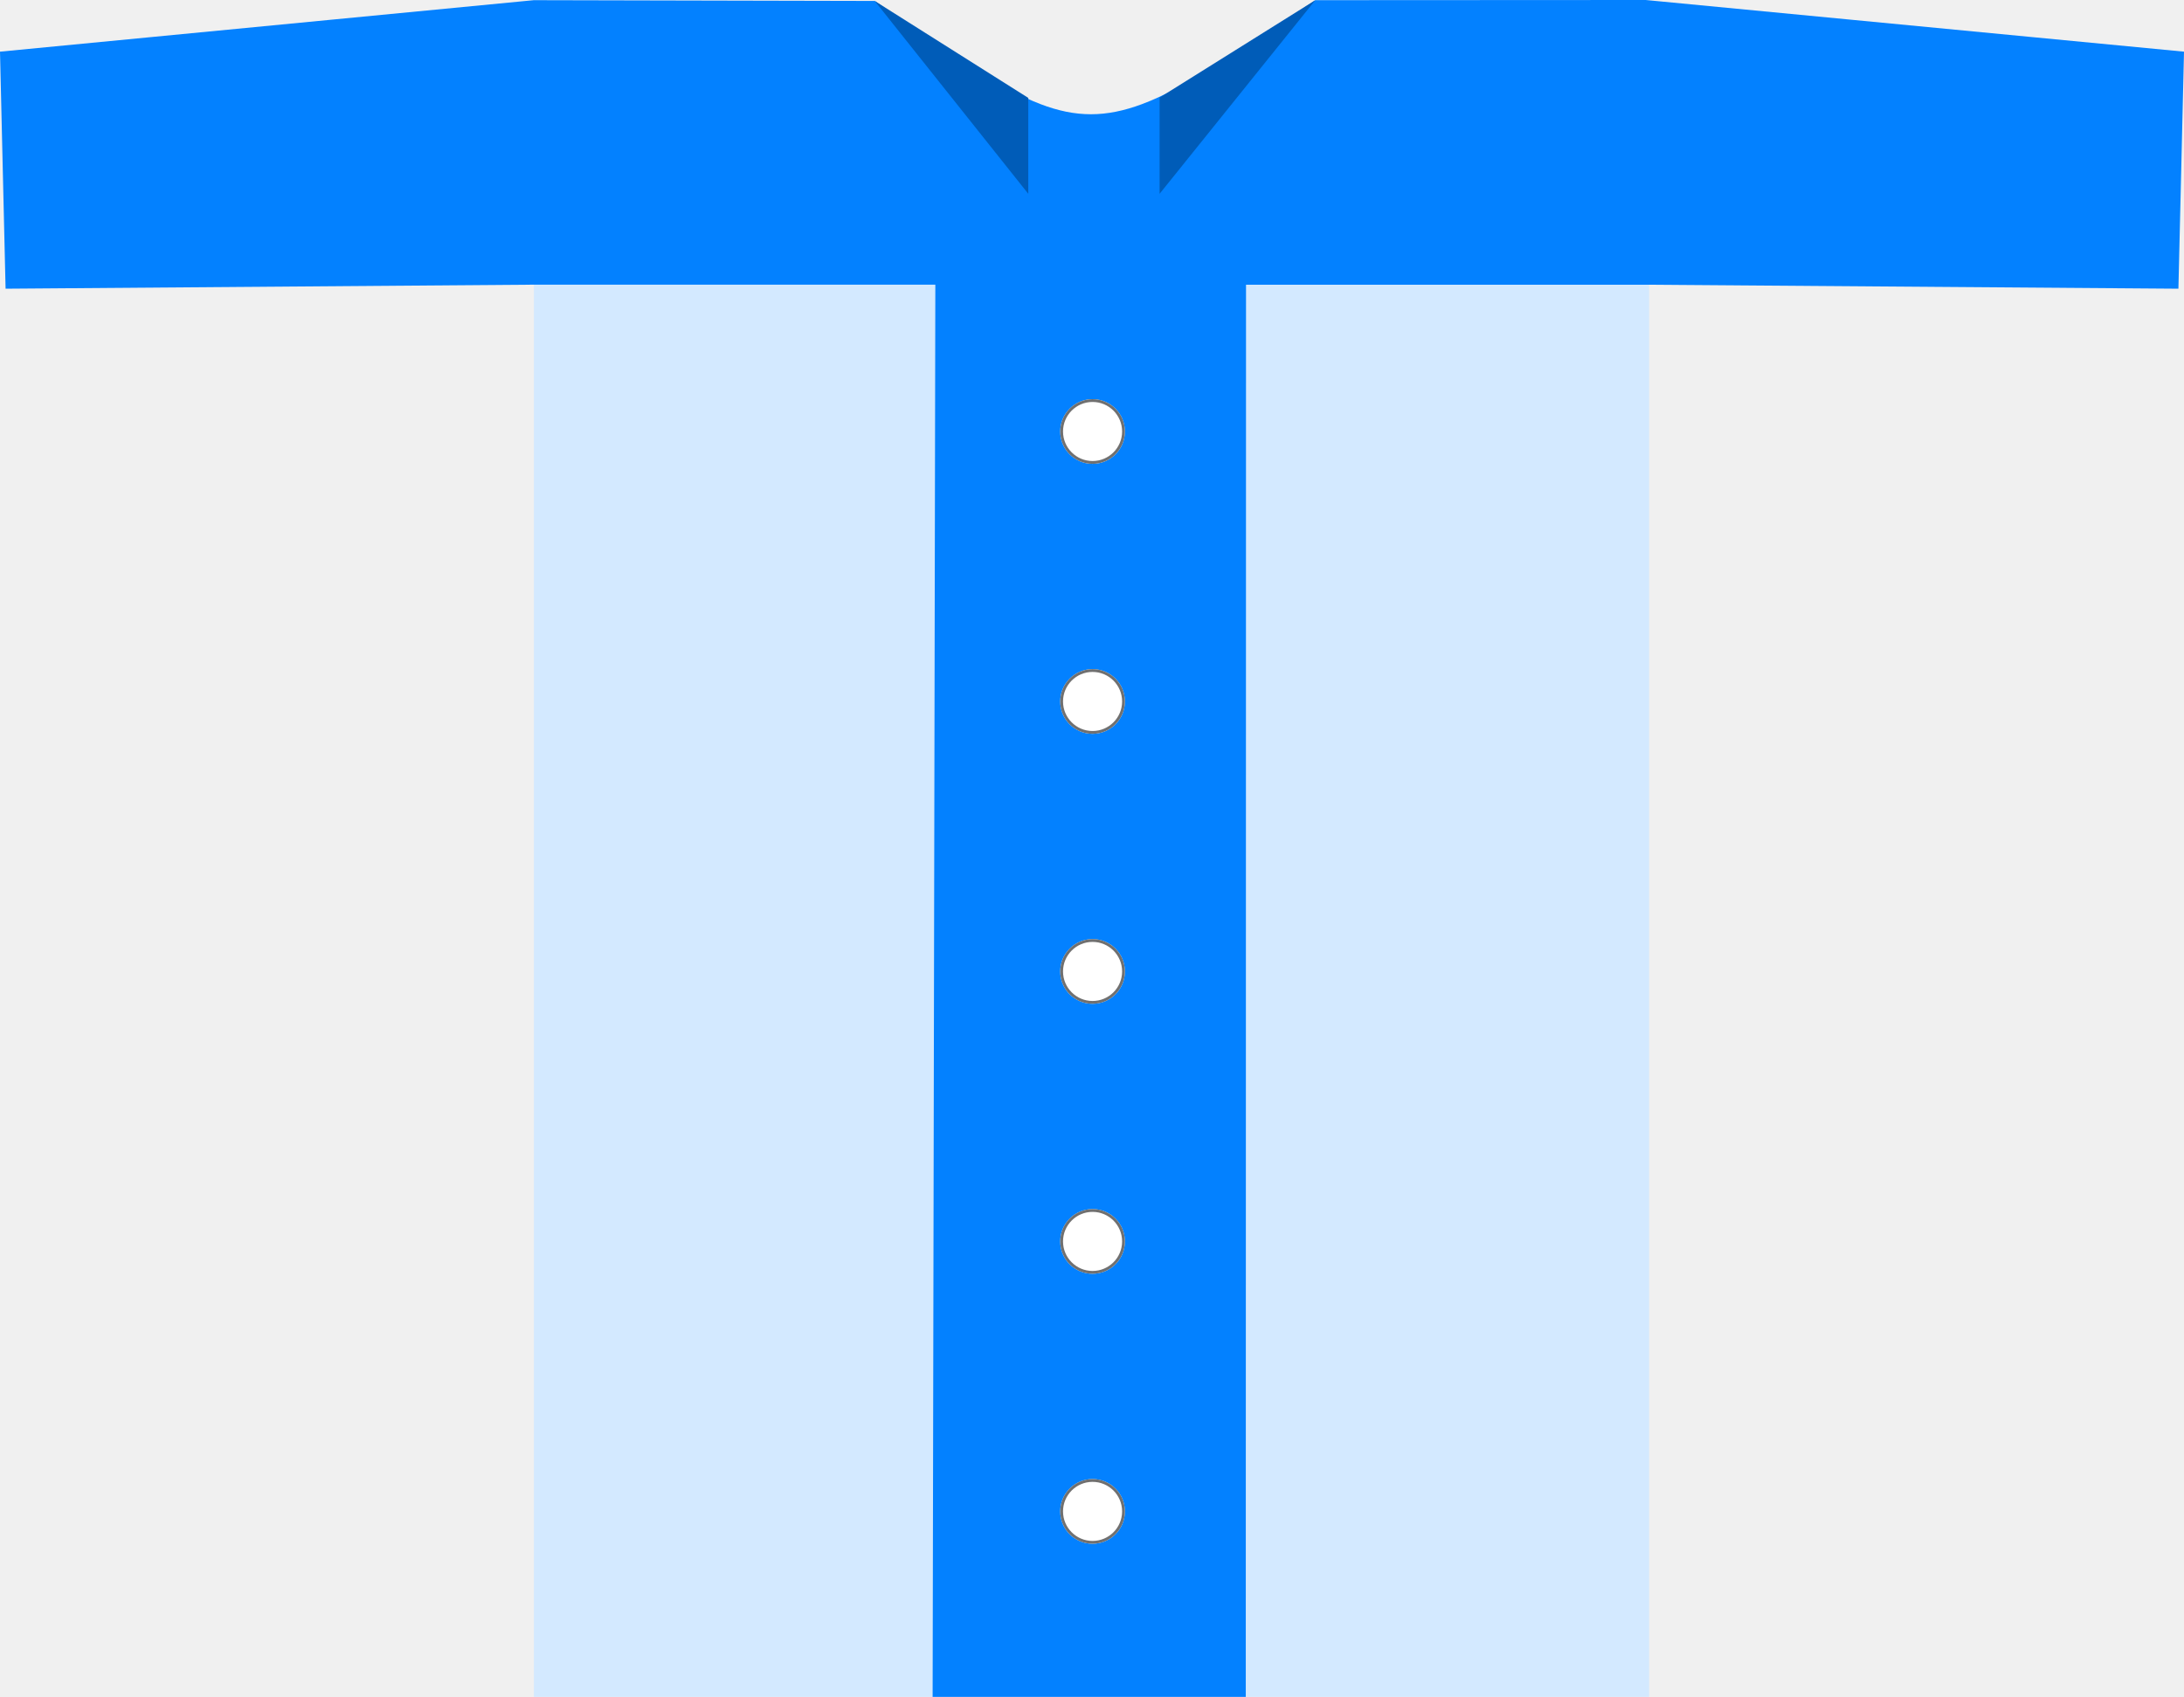
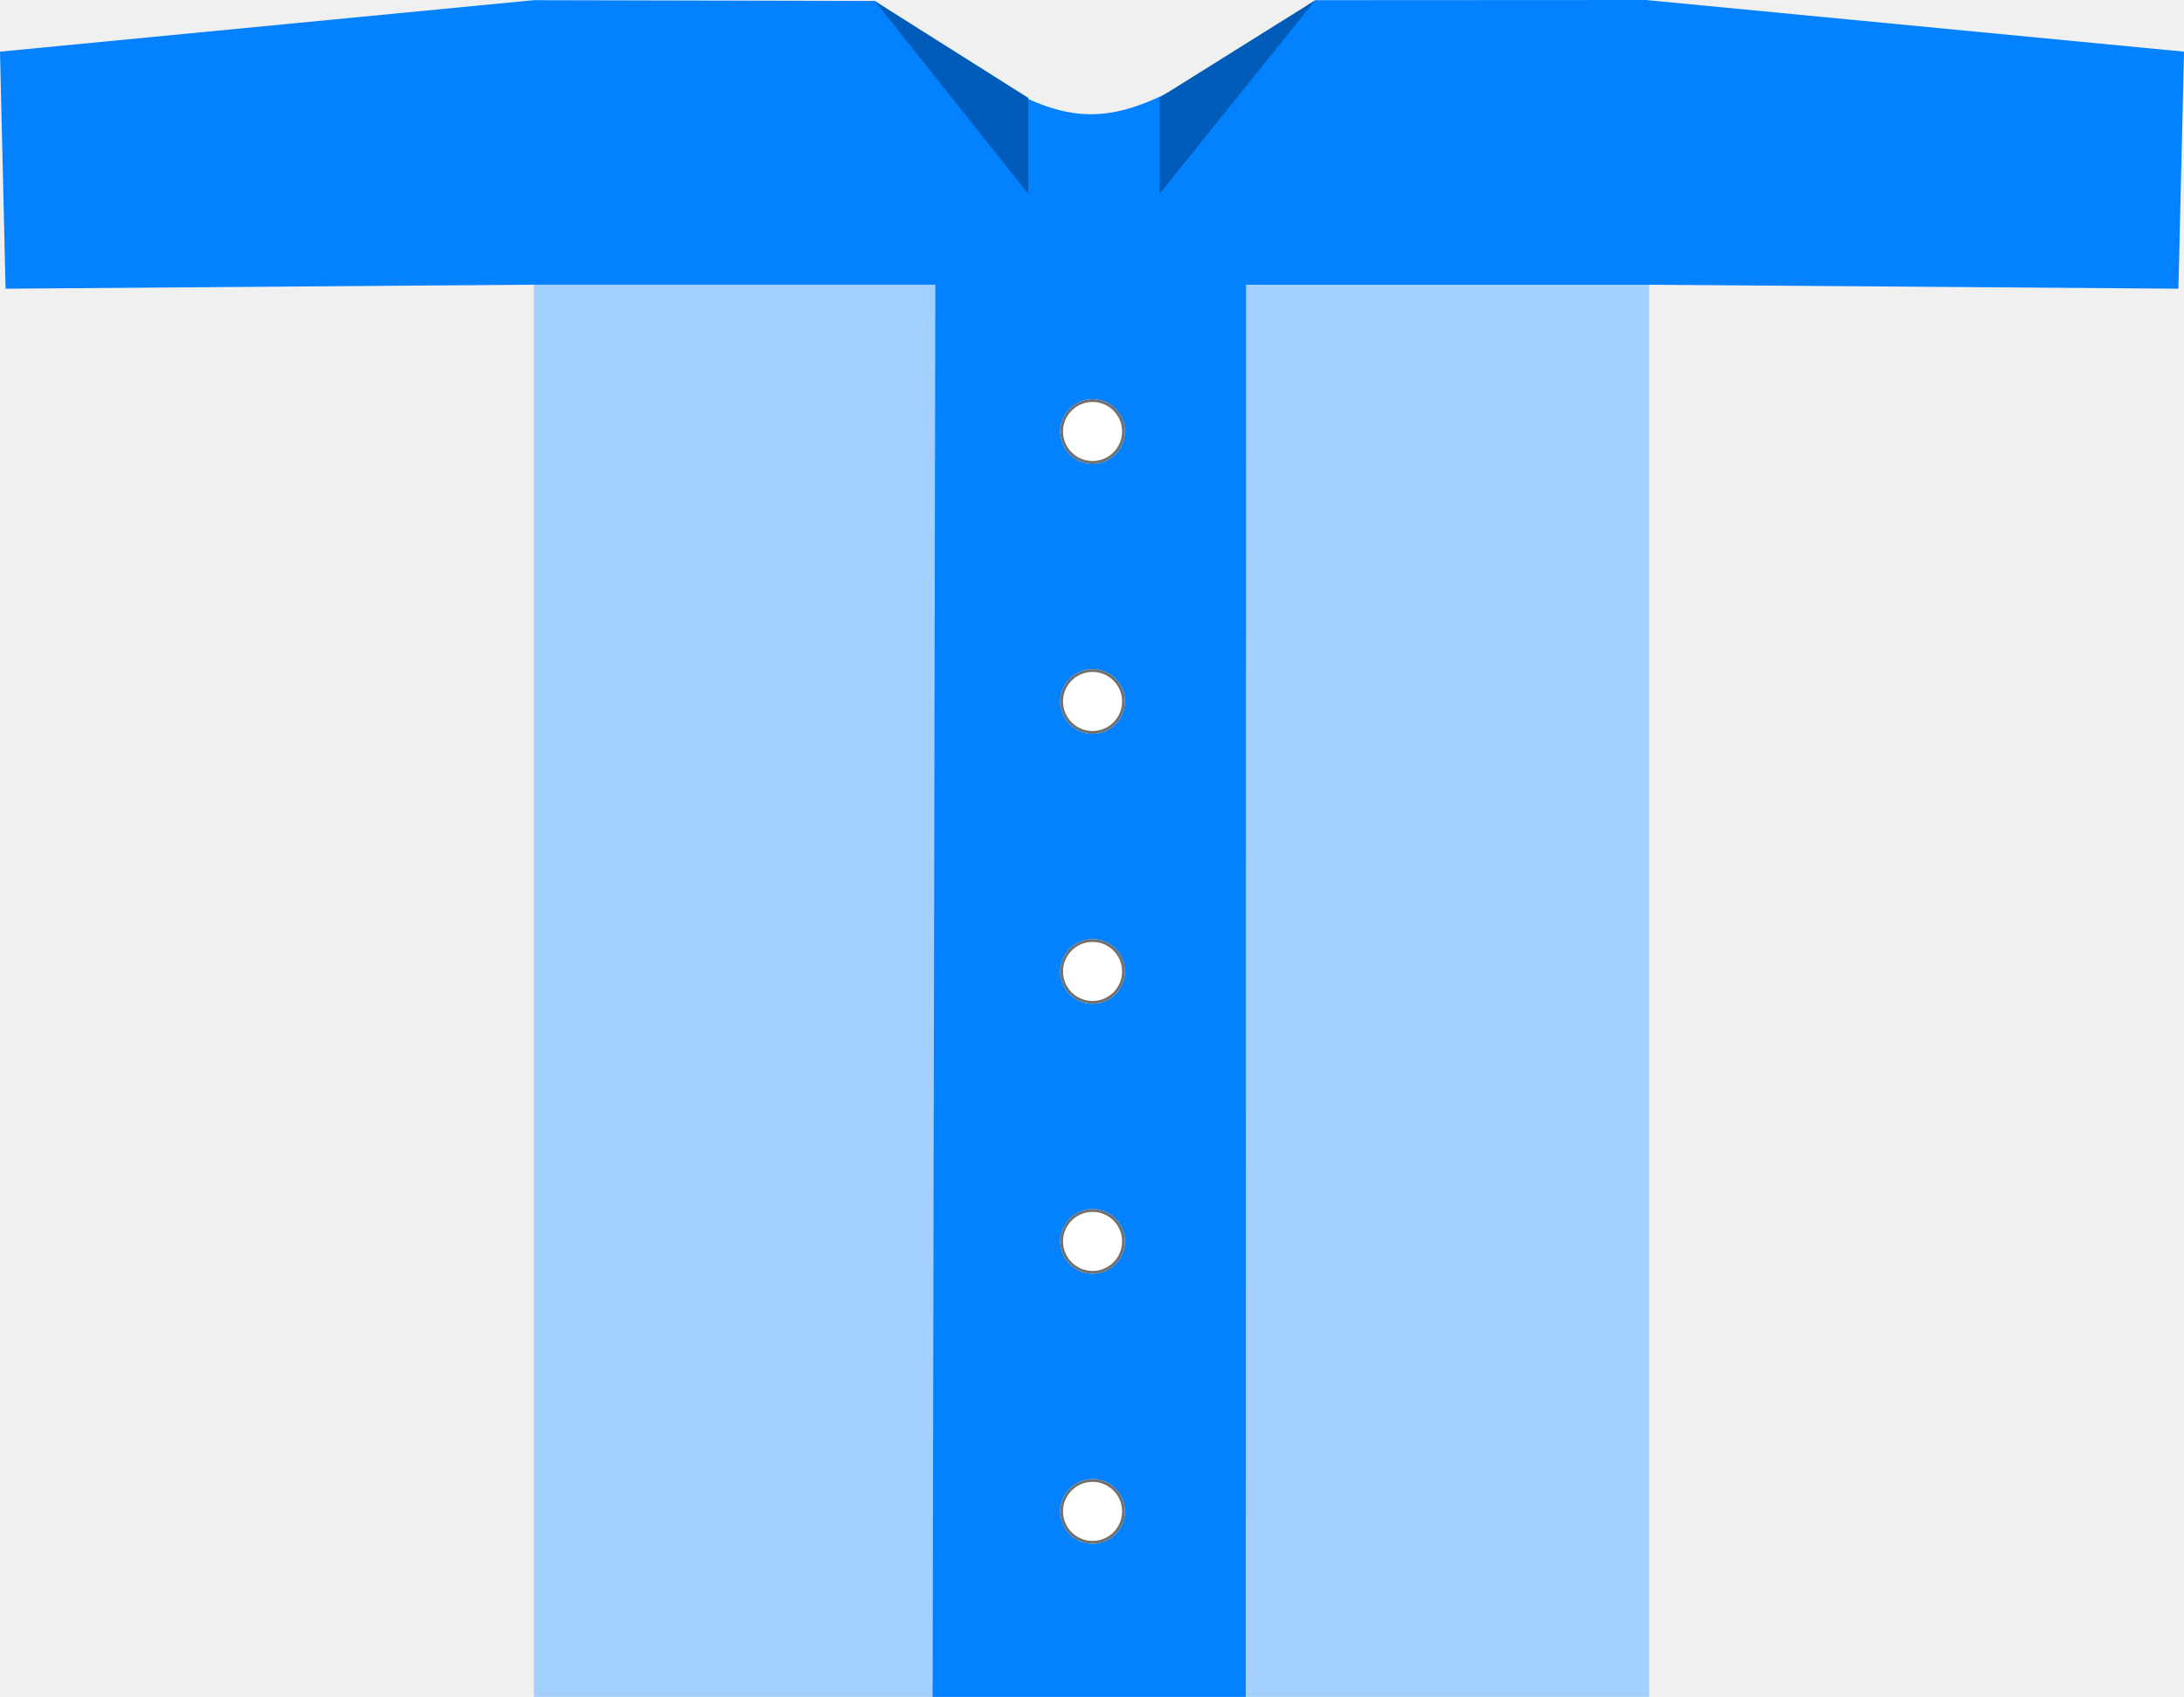
- <svg xmlns="http://www.w3.org/2000/svg" id="T_Shirt_Illustration" data-name="T Shirt Illustration" width="776.416" height="603.387" viewBox="0 0 776.416 603.387">
-   <defs>
+ <svg xmlns="http://www.w3.org/2000/svg" version="1.1" viewBox="0 0 776.416 603.387" height="603.387" width="776.416" data-name="T Shirt Illustration" id="T_Shirt_Illustration">
+   <defs id="defs5">
    <clipPath id="clip-path">
-       <rect width="23" height="444" fill="none" />
+       <rect id="rect2" fill="none" height="444" width="23" />
    </clipPath>
  </defs>
  <g id="g950">
-     <g id="g1224">
-       <path id="rect1675" d="M402.927,648.511H799.366v502.339H402.927Z" transform="translate(-213.111 -547.462)" fill="#d3e9ff" />
-       <path id="path1090" d="M355.96,641.758l189.775-18.309,121.223.274c26.734,18.8,44.115,31.028,58.849,36.669,12.6,4.824,23.26,4.83,36.18.006,15.156-5.661,33.42-17.969,61.56-36.949L941,623.387l191.378,18.371-1.987,84.289-188.094-1.412H798.924l-.088,502.139H687.509l.965-502.164H545.768l-187.823,1.437Z" transform="translate(-355.96 -623.387)" fill="#0381ff" />
-     </g>
-     <path id="path919-4" d="M116.6,127.228,61.28,196.039V161.824l55.315-34.6" transform="translate(350.958 -127.128)" fill="#005cb8" />
-     <path id="path919-4-2" data-name="path919-4" d="M61.28,127.228,115.868,195.8V161.7L61.28,127.228" transform="translate(249.686 -126.889)" fill="#005cb8" />
+     <path style="fill:#a3d0ff;fill-opacity:1" id="rect1675" d="M 189.816,101.049 H 586.255 V 603.388 H 189.816 Z" fill="#d3e9ff" />
+     <path id="path1090" d="M 0,18.371 189.775,0.062 310.998,0.336 c 26.734,18.8 44.115,31.028 58.849,36.669 12.6,4.824 23.26,4.83 36.18,0.006 15.156,-5.661 33.42,-17.969 61.56,-36.949 L 585.04,0 776.418,18.371 774.431,102.66 586.337,101.248 H 442.964 l -0.088,502.139 H 331.549 l 0.965,-502.164 H 189.808 L 1.985,102.66 Z" fill="#0381ff" />
+     <path fill="#005cb8" transform="translate(350.958,-127.128)" d="m 116.6,127.228 -55.32,68.811 v -34.215 l 55.315,-34.6" id="path919-4" />
+     <path fill="#005cb8" transform="translate(249.686,-126.889)" d="M 61.28,127.228 115.868,195.8 V 161.7 L 61.28,127.228" data-name="path919-4" id="path919-4-2" />
  </g>
-   <g id="Repeat_Grid_2" data-name="Repeat Grid 2" transform="translate(376.909 141.932)" clip-path="url(#clip-path)">
-     <g transform="translate(-415 -370)">
-       <g id="Ellipse_2" data-name="Ellipse 2" transform="translate(415 370)" fill="#fff" stroke="#707070" stroke-width="1">
-         <circle cx="11.5" cy="11.5" r="11.5" stroke="none" />
-         <circle cx="11.5" cy="11.5" r="11" fill="none" />
+   <g clip-path="url(#clip-path)" transform="translate(376.909 141.932)" data-name="Repeat Grid 2" id="Repeat_Grid_2">
+     <g id="g18" transform="translate(-415 -370)">
+       <g stroke-width="1" stroke="#707070" fill="#fff" transform="translate(415 370)" data-name="Ellipse 2" id="Ellipse_2">
+         <circle id="circle13" stroke="none" r="11.5" cy="11.5" cx="11.5" />
+         <circle id="circle15" fill="none" r="11" cy="11.5" cx="11.5" />
      </g>
    </g>
-     <g transform="translate(-415 -274)">
-       <g id="Ellipse_2-2" data-name="Ellipse 2" transform="translate(415 370)" fill="#fff" stroke="#707070" stroke-width="1">
-         <circle cx="11.5" cy="11.5" r="11.5" stroke="none" />
-         <circle cx="11.5" cy="11.5" r="11" fill="none" />
+     <g id="g25" transform="translate(-415 -274)">
+       <g stroke-width="1" stroke="#707070" fill="#fff" transform="translate(415 370)" data-name="Ellipse 2" id="Ellipse_2-2">
+         <circle id="circle20" stroke="none" r="11.5" cy="11.5" cx="11.5" />
+         <circle id="circle22" fill="none" r="11" cy="11.5" cx="11.5" />
      </g>
    </g>
-     <g transform="translate(-415 -178)">
-       <g id="Ellipse_2-3" data-name="Ellipse 2" transform="translate(415 370)" fill="#fff" stroke="#707070" stroke-width="1">
-         <circle cx="11.5" cy="11.5" r="11.5" stroke="none" />
-         <circle cx="11.5" cy="11.5" r="11" fill="none" />
+     <g id="g32" transform="translate(-415 -178)">
+       <g stroke-width="1" stroke="#707070" fill="#fff" transform="translate(415 370)" data-name="Ellipse 2" id="Ellipse_2-3">
+         <circle id="circle27" stroke="none" r="11.5" cy="11.5" cx="11.5" />
+         <circle id="circle29" fill="none" r="11" cy="11.5" cx="11.5" />
      </g>
    </g>
-     <g transform="translate(-415 -82)">
-       <g id="Ellipse_2-4" data-name="Ellipse 2" transform="translate(415 370)" fill="#fff" stroke="#707070" stroke-width="1">
-         <circle cx="11.5" cy="11.5" r="11.5" stroke="none" />
-         <circle cx="11.5" cy="11.5" r="11" fill="none" />
+     <g id="g39" transform="translate(-415 -82)">
+       <g stroke-width="1" stroke="#707070" fill="#fff" transform="translate(415 370)" data-name="Ellipse 2" id="Ellipse_2-4">
+         <circle id="circle34" stroke="none" r="11.5" cy="11.5" cx="11.5" />
+         <circle id="circle36" fill="none" r="11" cy="11.5" cx="11.5" />
      </g>
    </g>
-     <g transform="translate(-415 14)">
-       <g id="Ellipse_2-5" data-name="Ellipse 2" transform="translate(415 370)" fill="#fff" stroke="#707070" stroke-width="1">
-         <circle cx="11.5" cy="11.5" r="11.5" stroke="none" />
-         <circle cx="11.5" cy="11.5" r="11" fill="none" />
+     <g id="g46" transform="translate(-415 14)">
+       <g stroke-width="1" stroke="#707070" fill="#fff" transform="translate(415 370)" data-name="Ellipse 2" id="Ellipse_2-5">
+         <circle id="circle41" stroke="none" r="11.5" cy="11.5" cx="11.5" />
+         <circle id="circle43" fill="none" r="11" cy="11.5" cx="11.5" />
      </g>
    </g>
  </g>
</svg>
